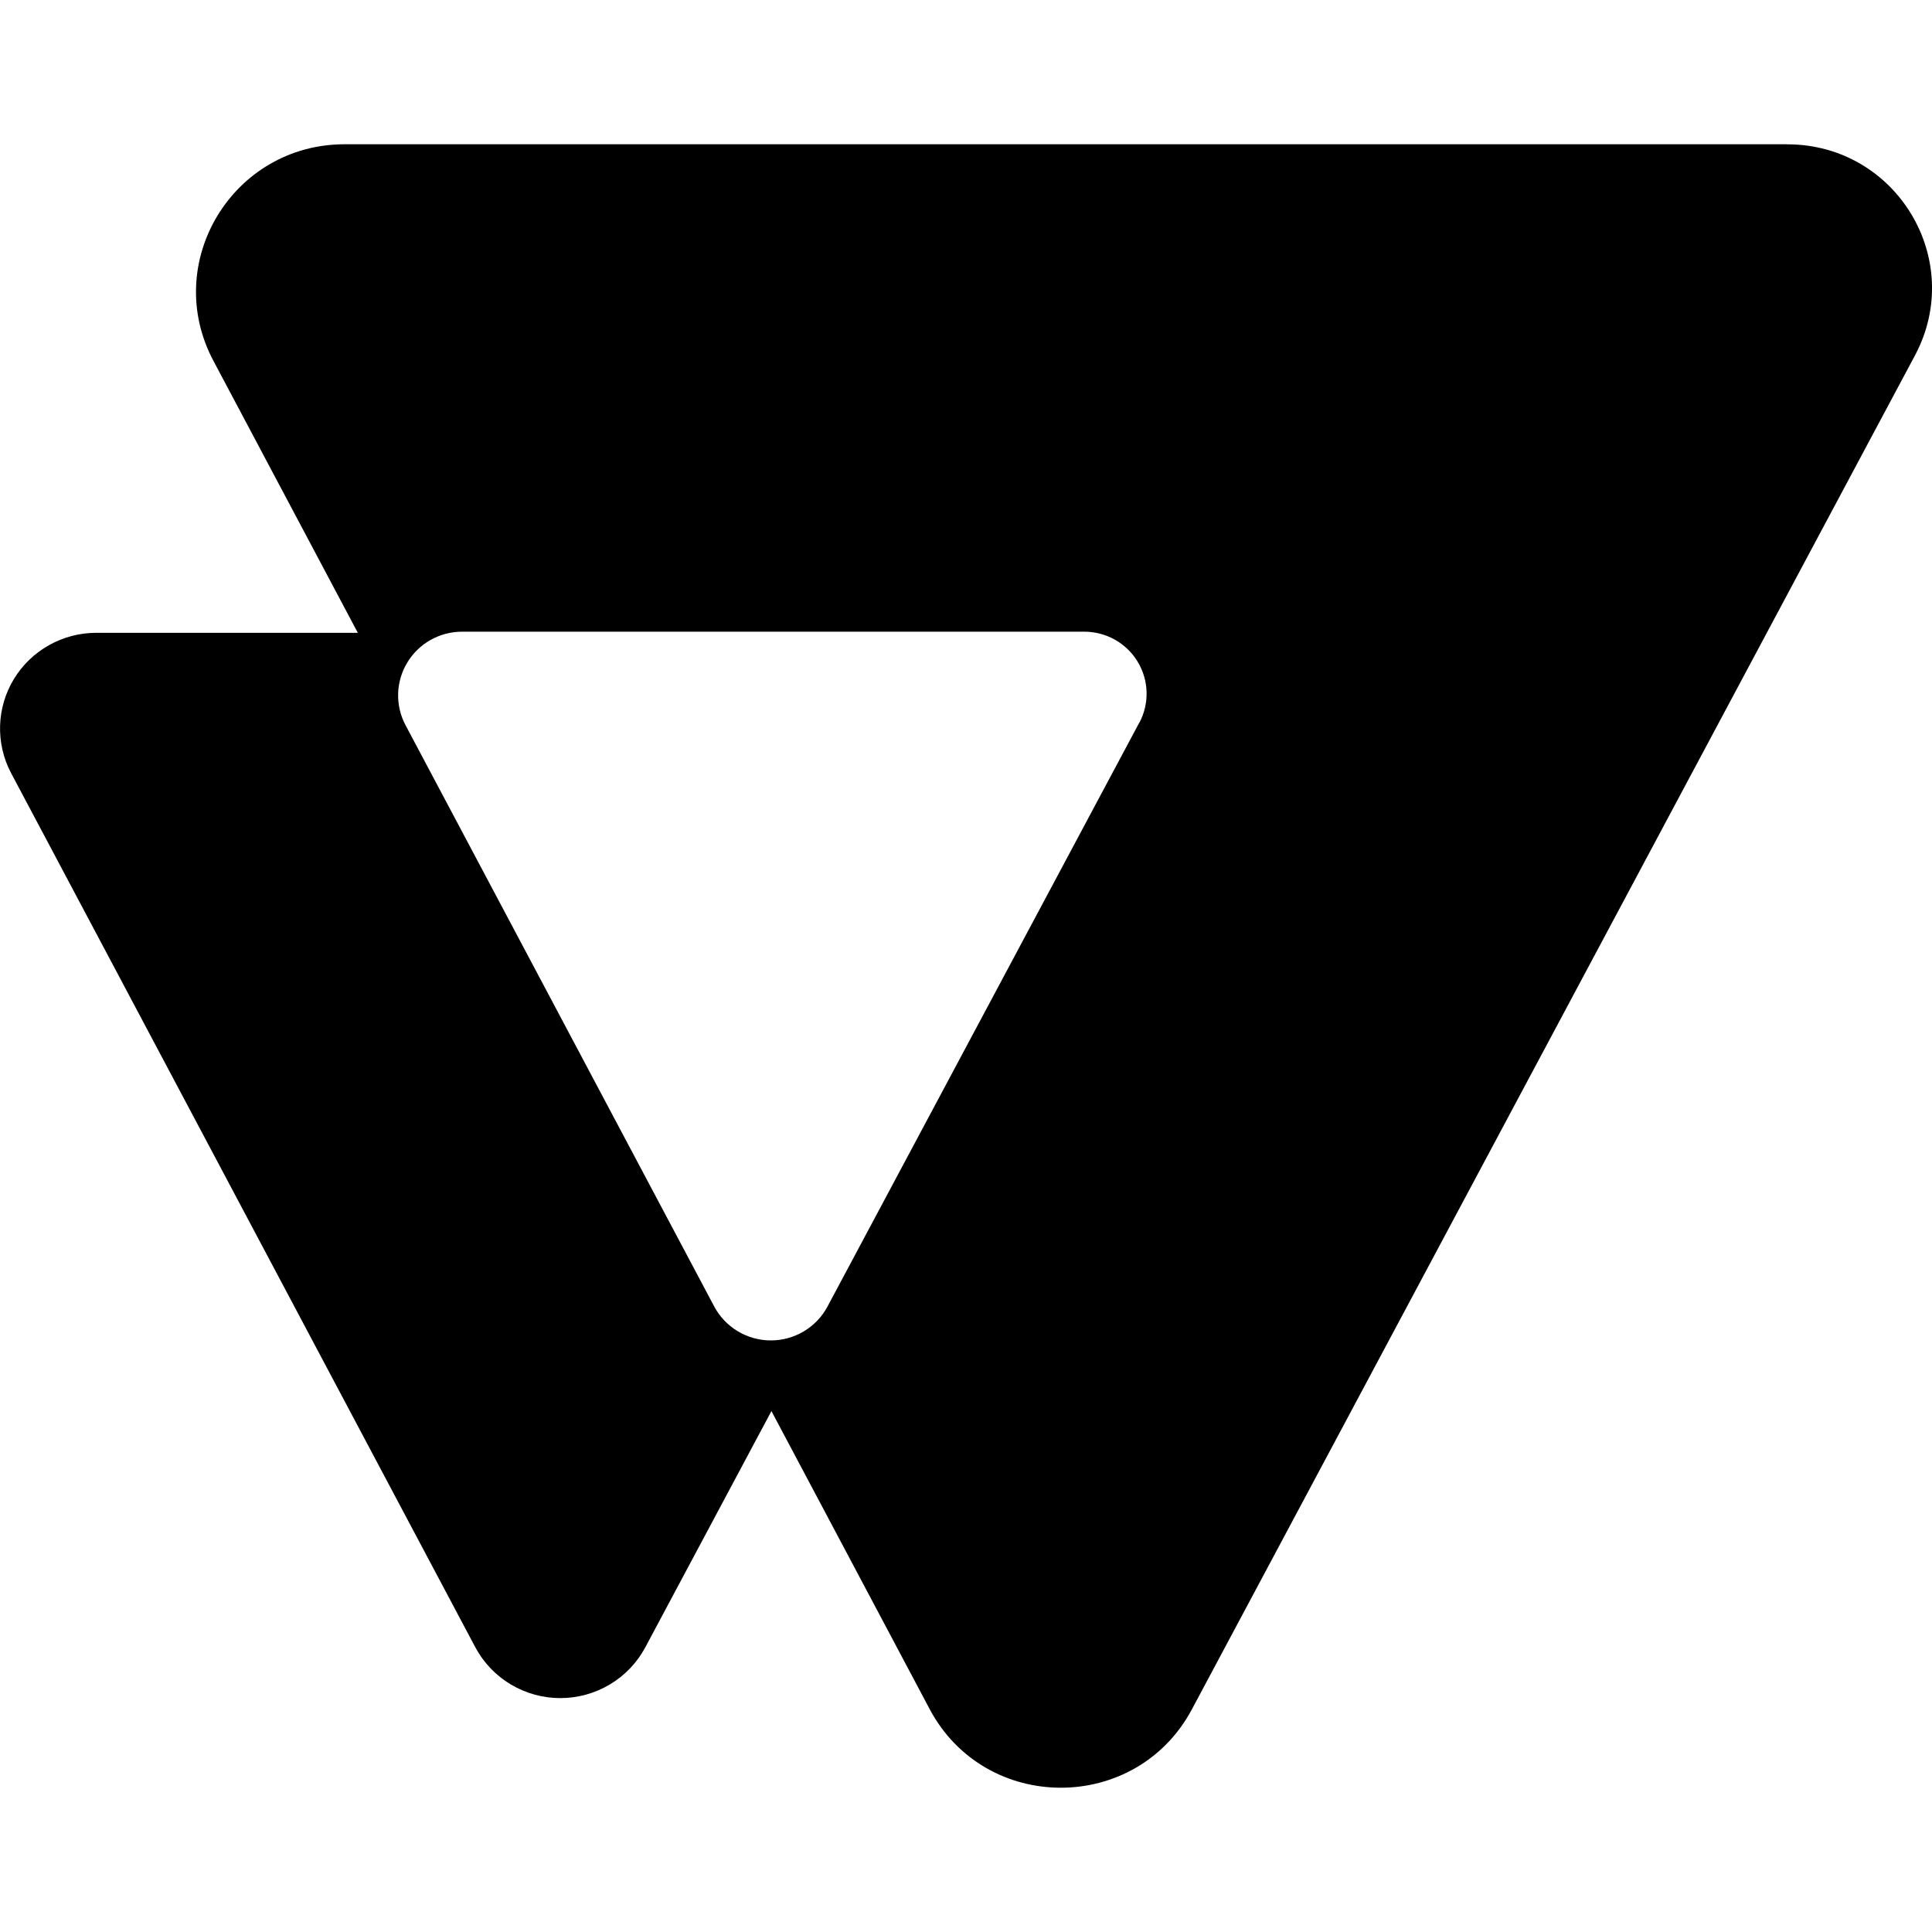
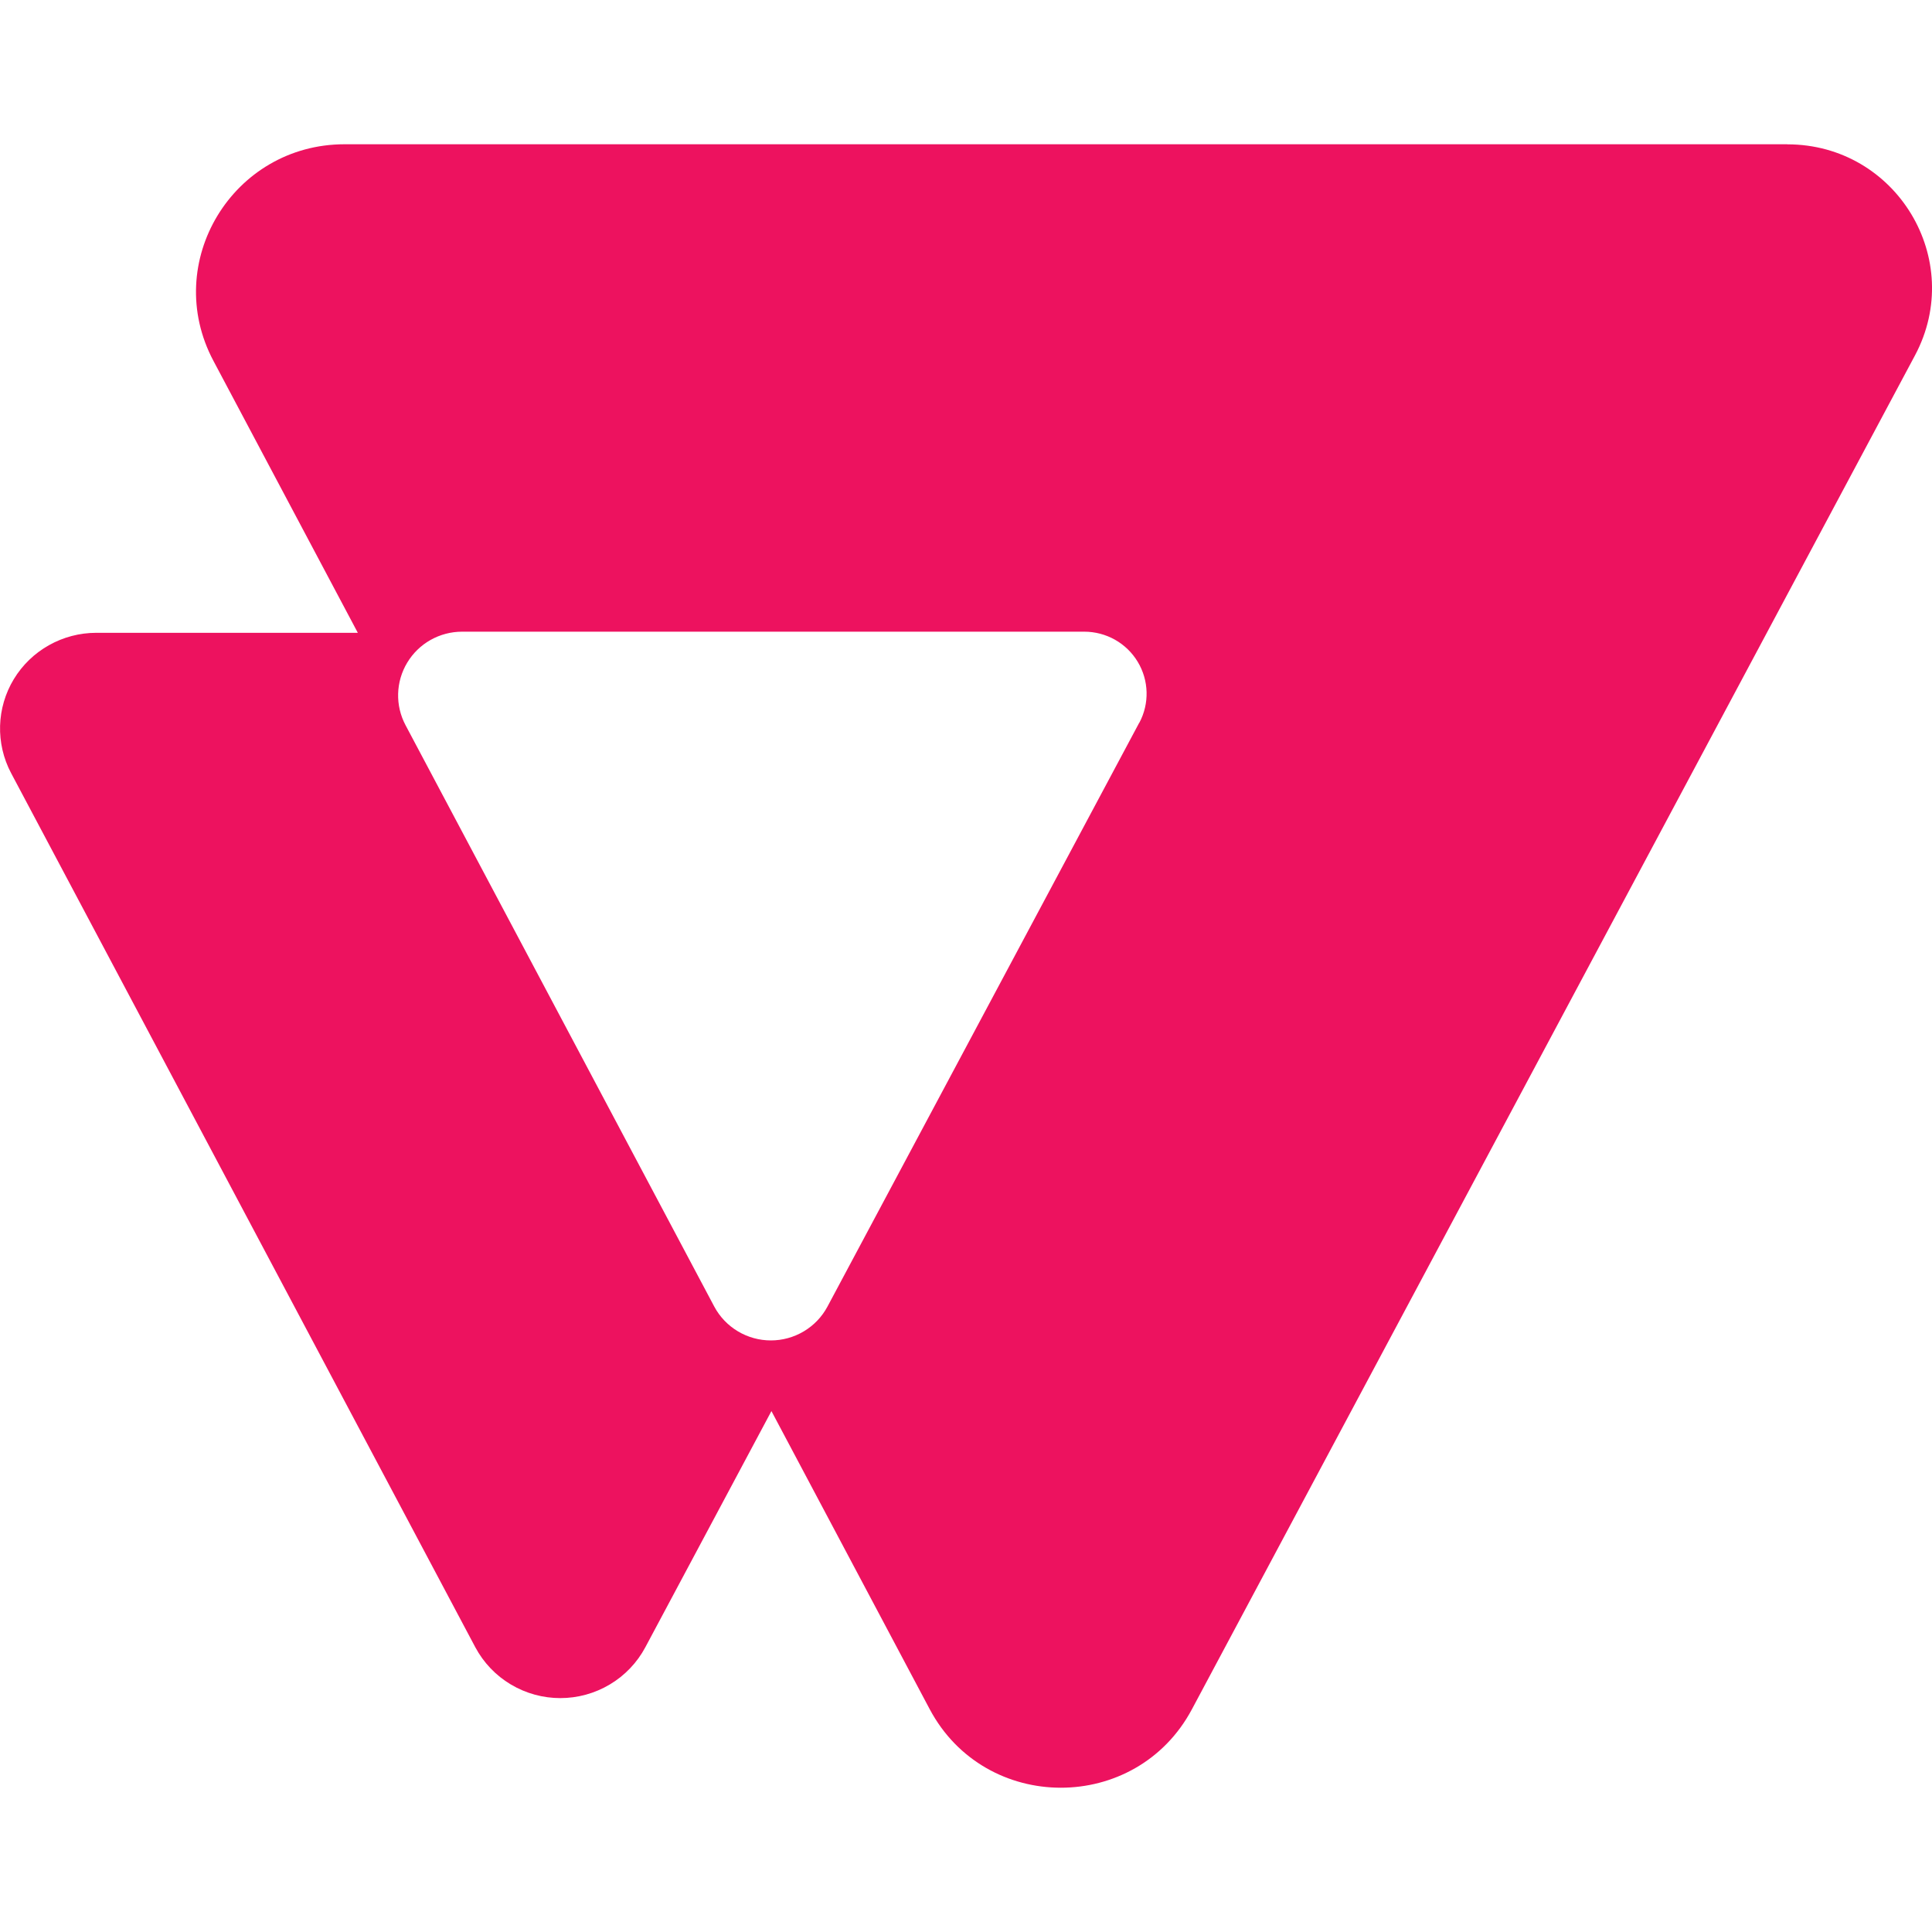
- <svg xmlns="http://www.w3.org/2000/svg" role="img" viewBox="0 0 24 24">
+ <svg xmlns="http://www.w3.org/2000/svg" fill="#ED125F" role="img" viewBox="0 0 24 24">
  <path d="M22.203 1.792H4.281c-1.39 0-2.28 1.47-1.629 2.692l1.793 3.377H1.195a1.2 1.2 0 0 0-.587.154 1.192 1.192 0 0 0-.436.421 1.185 1.185 0 0 0-.034 1.168l5.766 10.858c.102.191.254.351.44.462a1.2 1.2 0 0 0 1.233 0 1.191 1.191 0 0 0 .44-.462l1.566-2.933 1.965 3.701c.691 1.302 2.564 1.304 3.258.004L23.788 4.416c.635-1.19-.231-2.623-1.585-2.623ZM14.152 8.978l-3.873 7.253a.793.793 0 0 1-.293.307.799.799 0 0 1-.82 0 .793.793 0 0 1-.293-.307L5.038 9.009a.788.788 0 0 1 .021-.778.793.793 0 0 1 .289-.281.798.798 0 0 1 .391-.103h7.731a.777.777 0 0 1 .381.1.772.772 0 0 1 .282.274.767.767 0 0 1 .02.758z" />
</svg>
